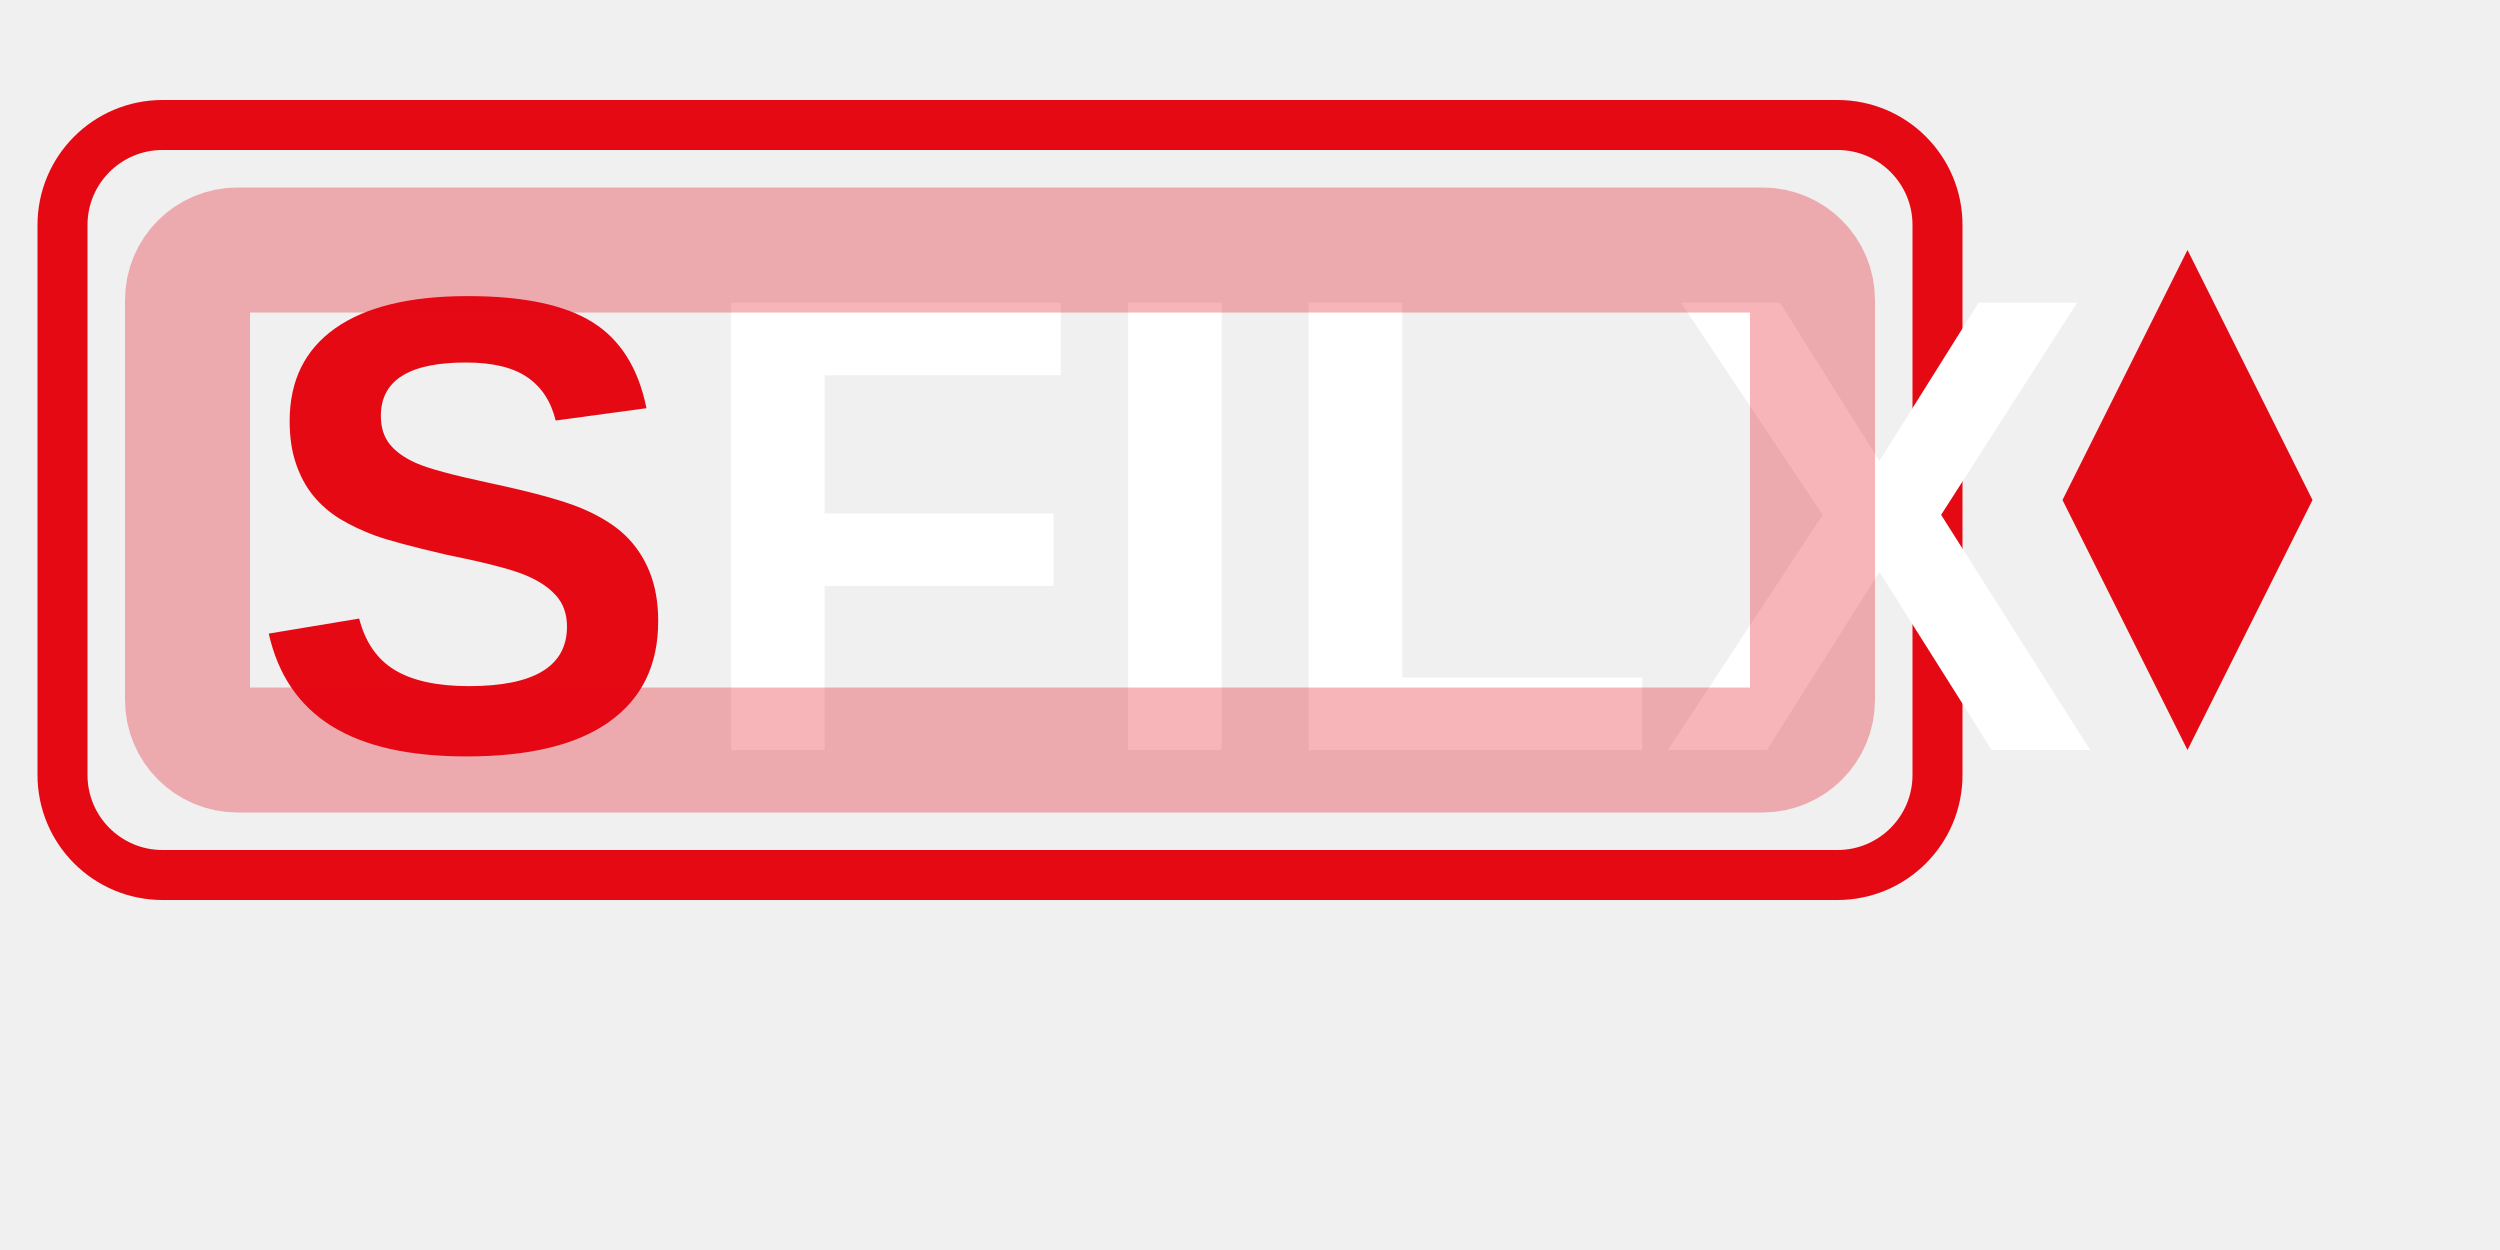
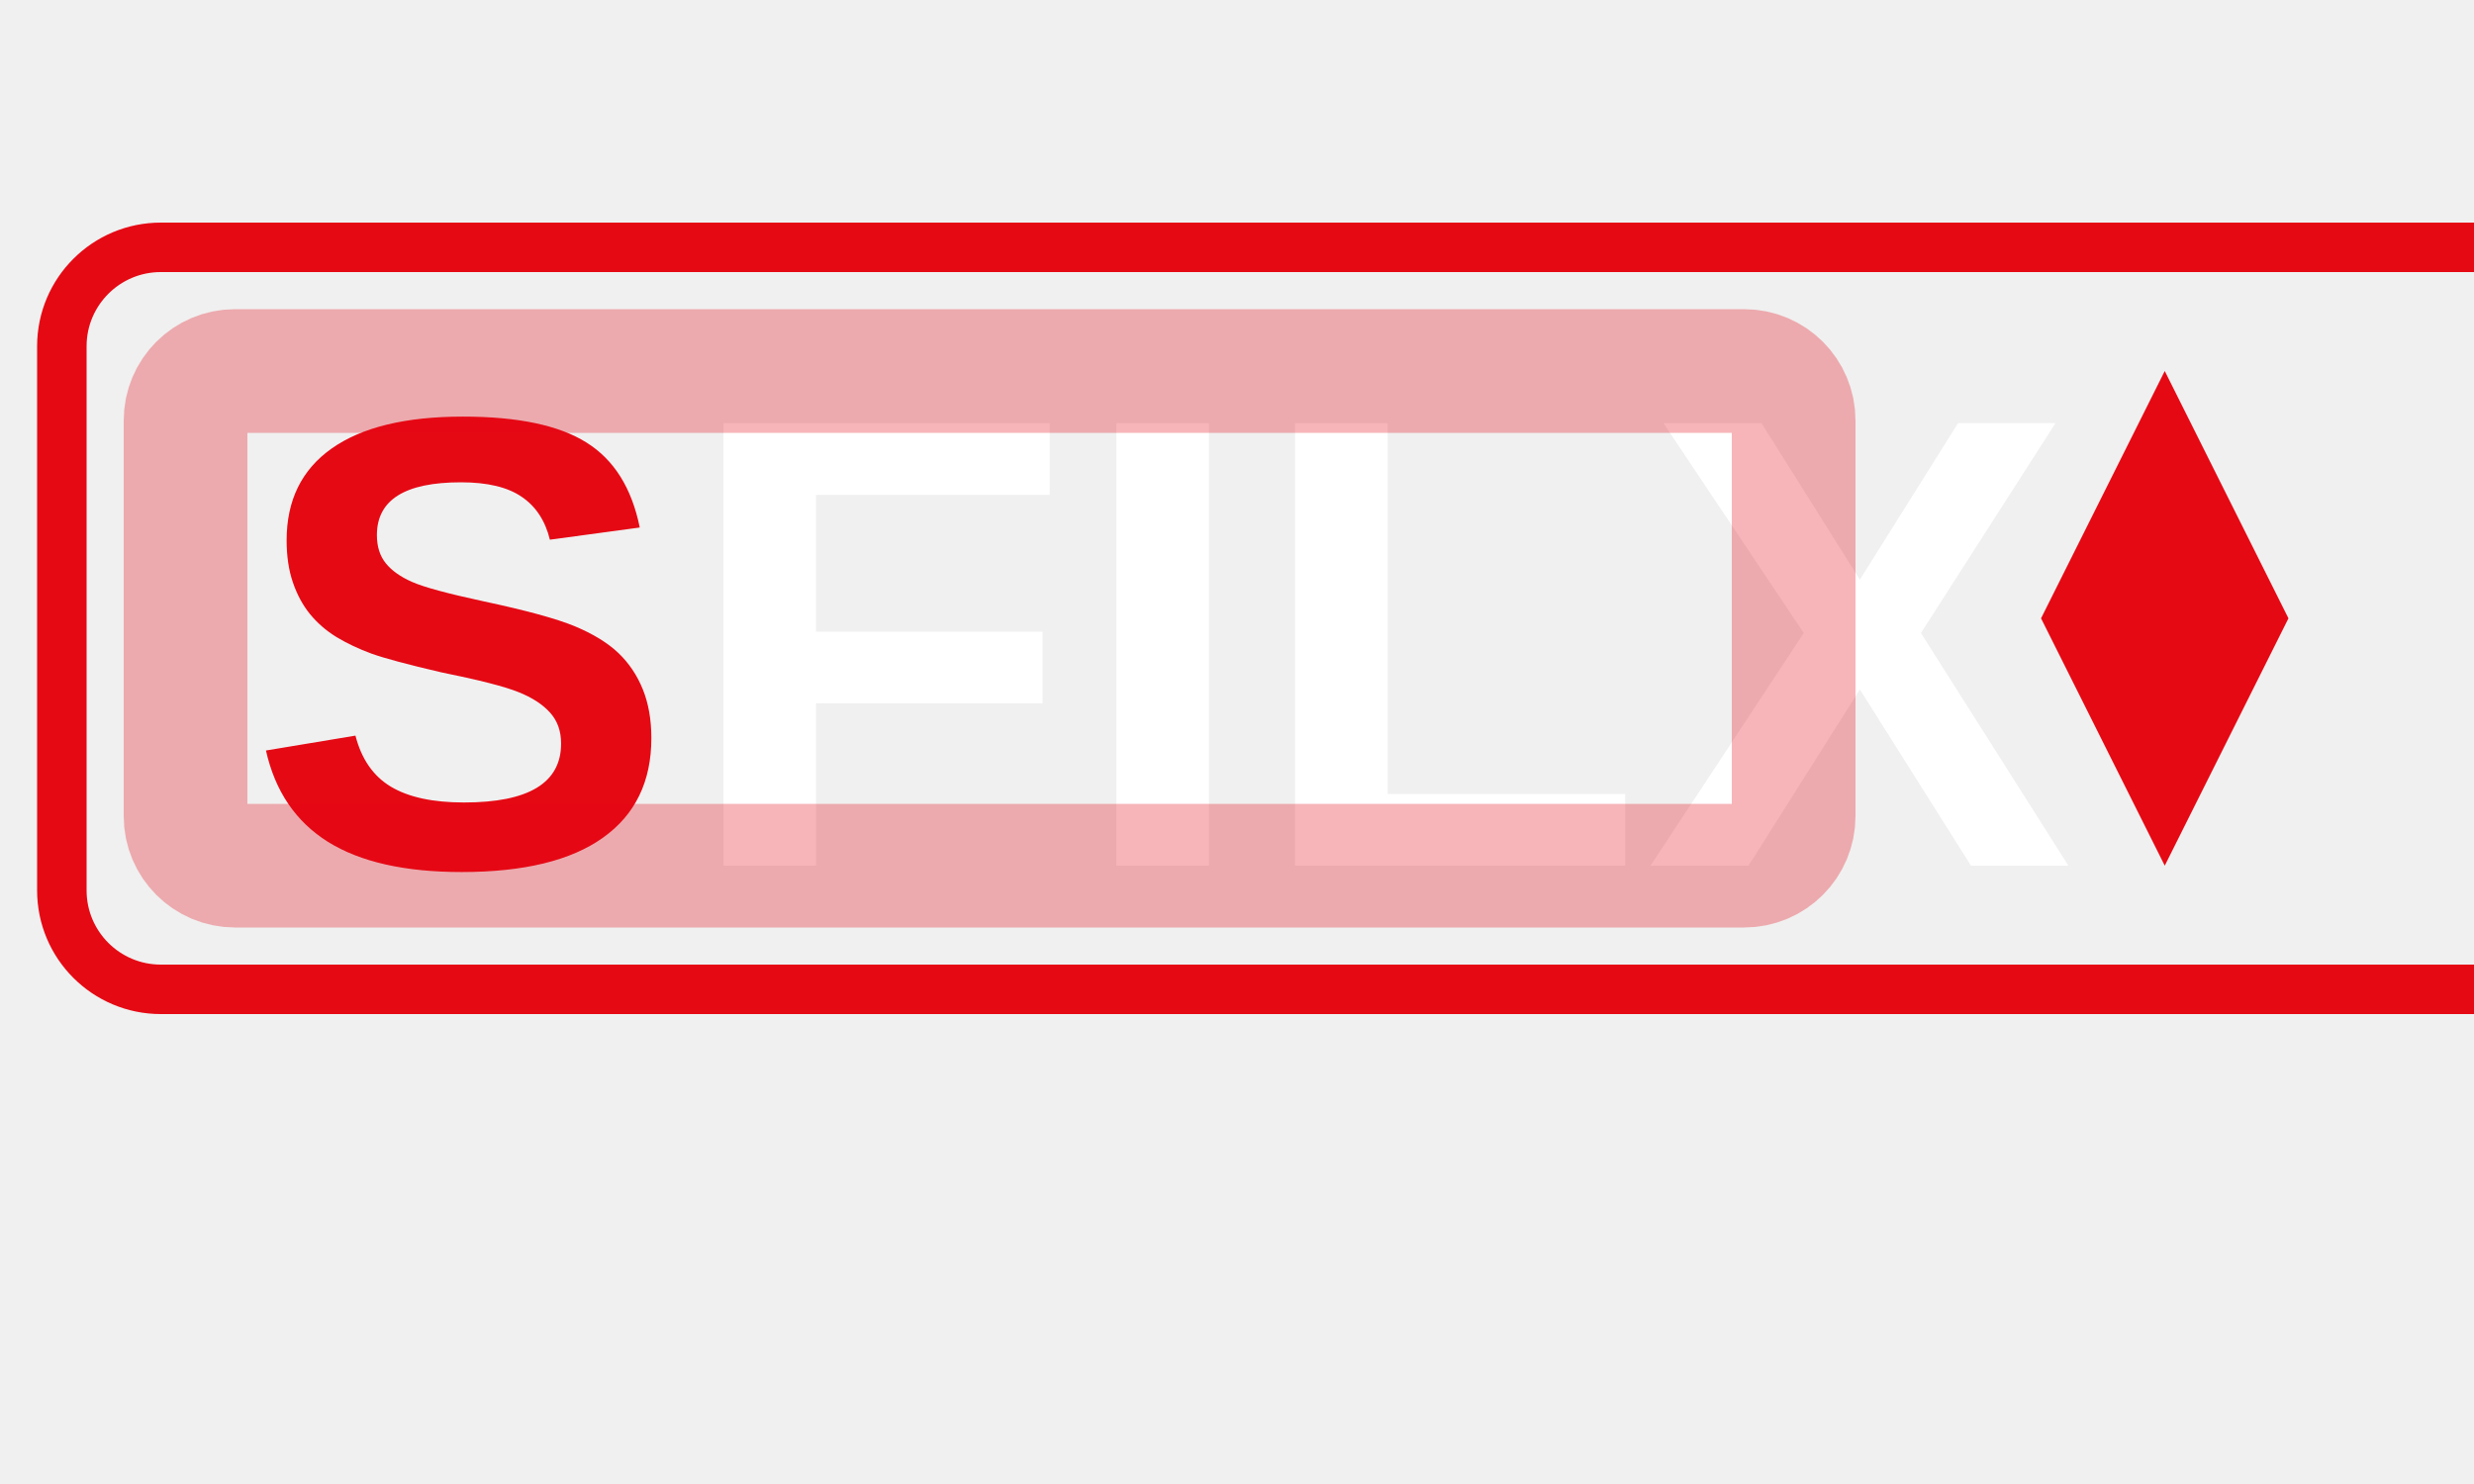
- <svg xmlns="http://www.w3.org/2000/svg" width="200" height="100" viewBox="0 0 200 100">
+ <svg xmlns="http://www.w3.org/2000/svg" width="200" height="120" viewBox="0 0 200 100">
  <style>
    .text-bold {
      font-family: 'Arial', sans-serif;
      font-weight: 800;
      font-size: 52px;
    }
  </style>
-   <rect x="5" y="10" width="150" height="60" rx="8" fill="none" stroke="#E50914" stroke-width="4" />
+   <rect x="5" y="10" width="250" height="60" rx="8" fill="none" stroke="#E50914" stroke-width="4" />
  <text x="20" y="60" class="text-bold" fill="#E50914">S</text>
  <text x="55" y="60" class="text-bold" fill="#FFFFFF">FILX</text>
  <path d="M165 40 L185 40 L175 60 Z M175 20 L185 40 L165 40 Z" fill="#E50914" />
  <rect x="15" y="20" width="130" height="40" rx="4" fill="none" stroke="rgba(229,9,20,0.3)" stroke-width="10" />
</svg>
